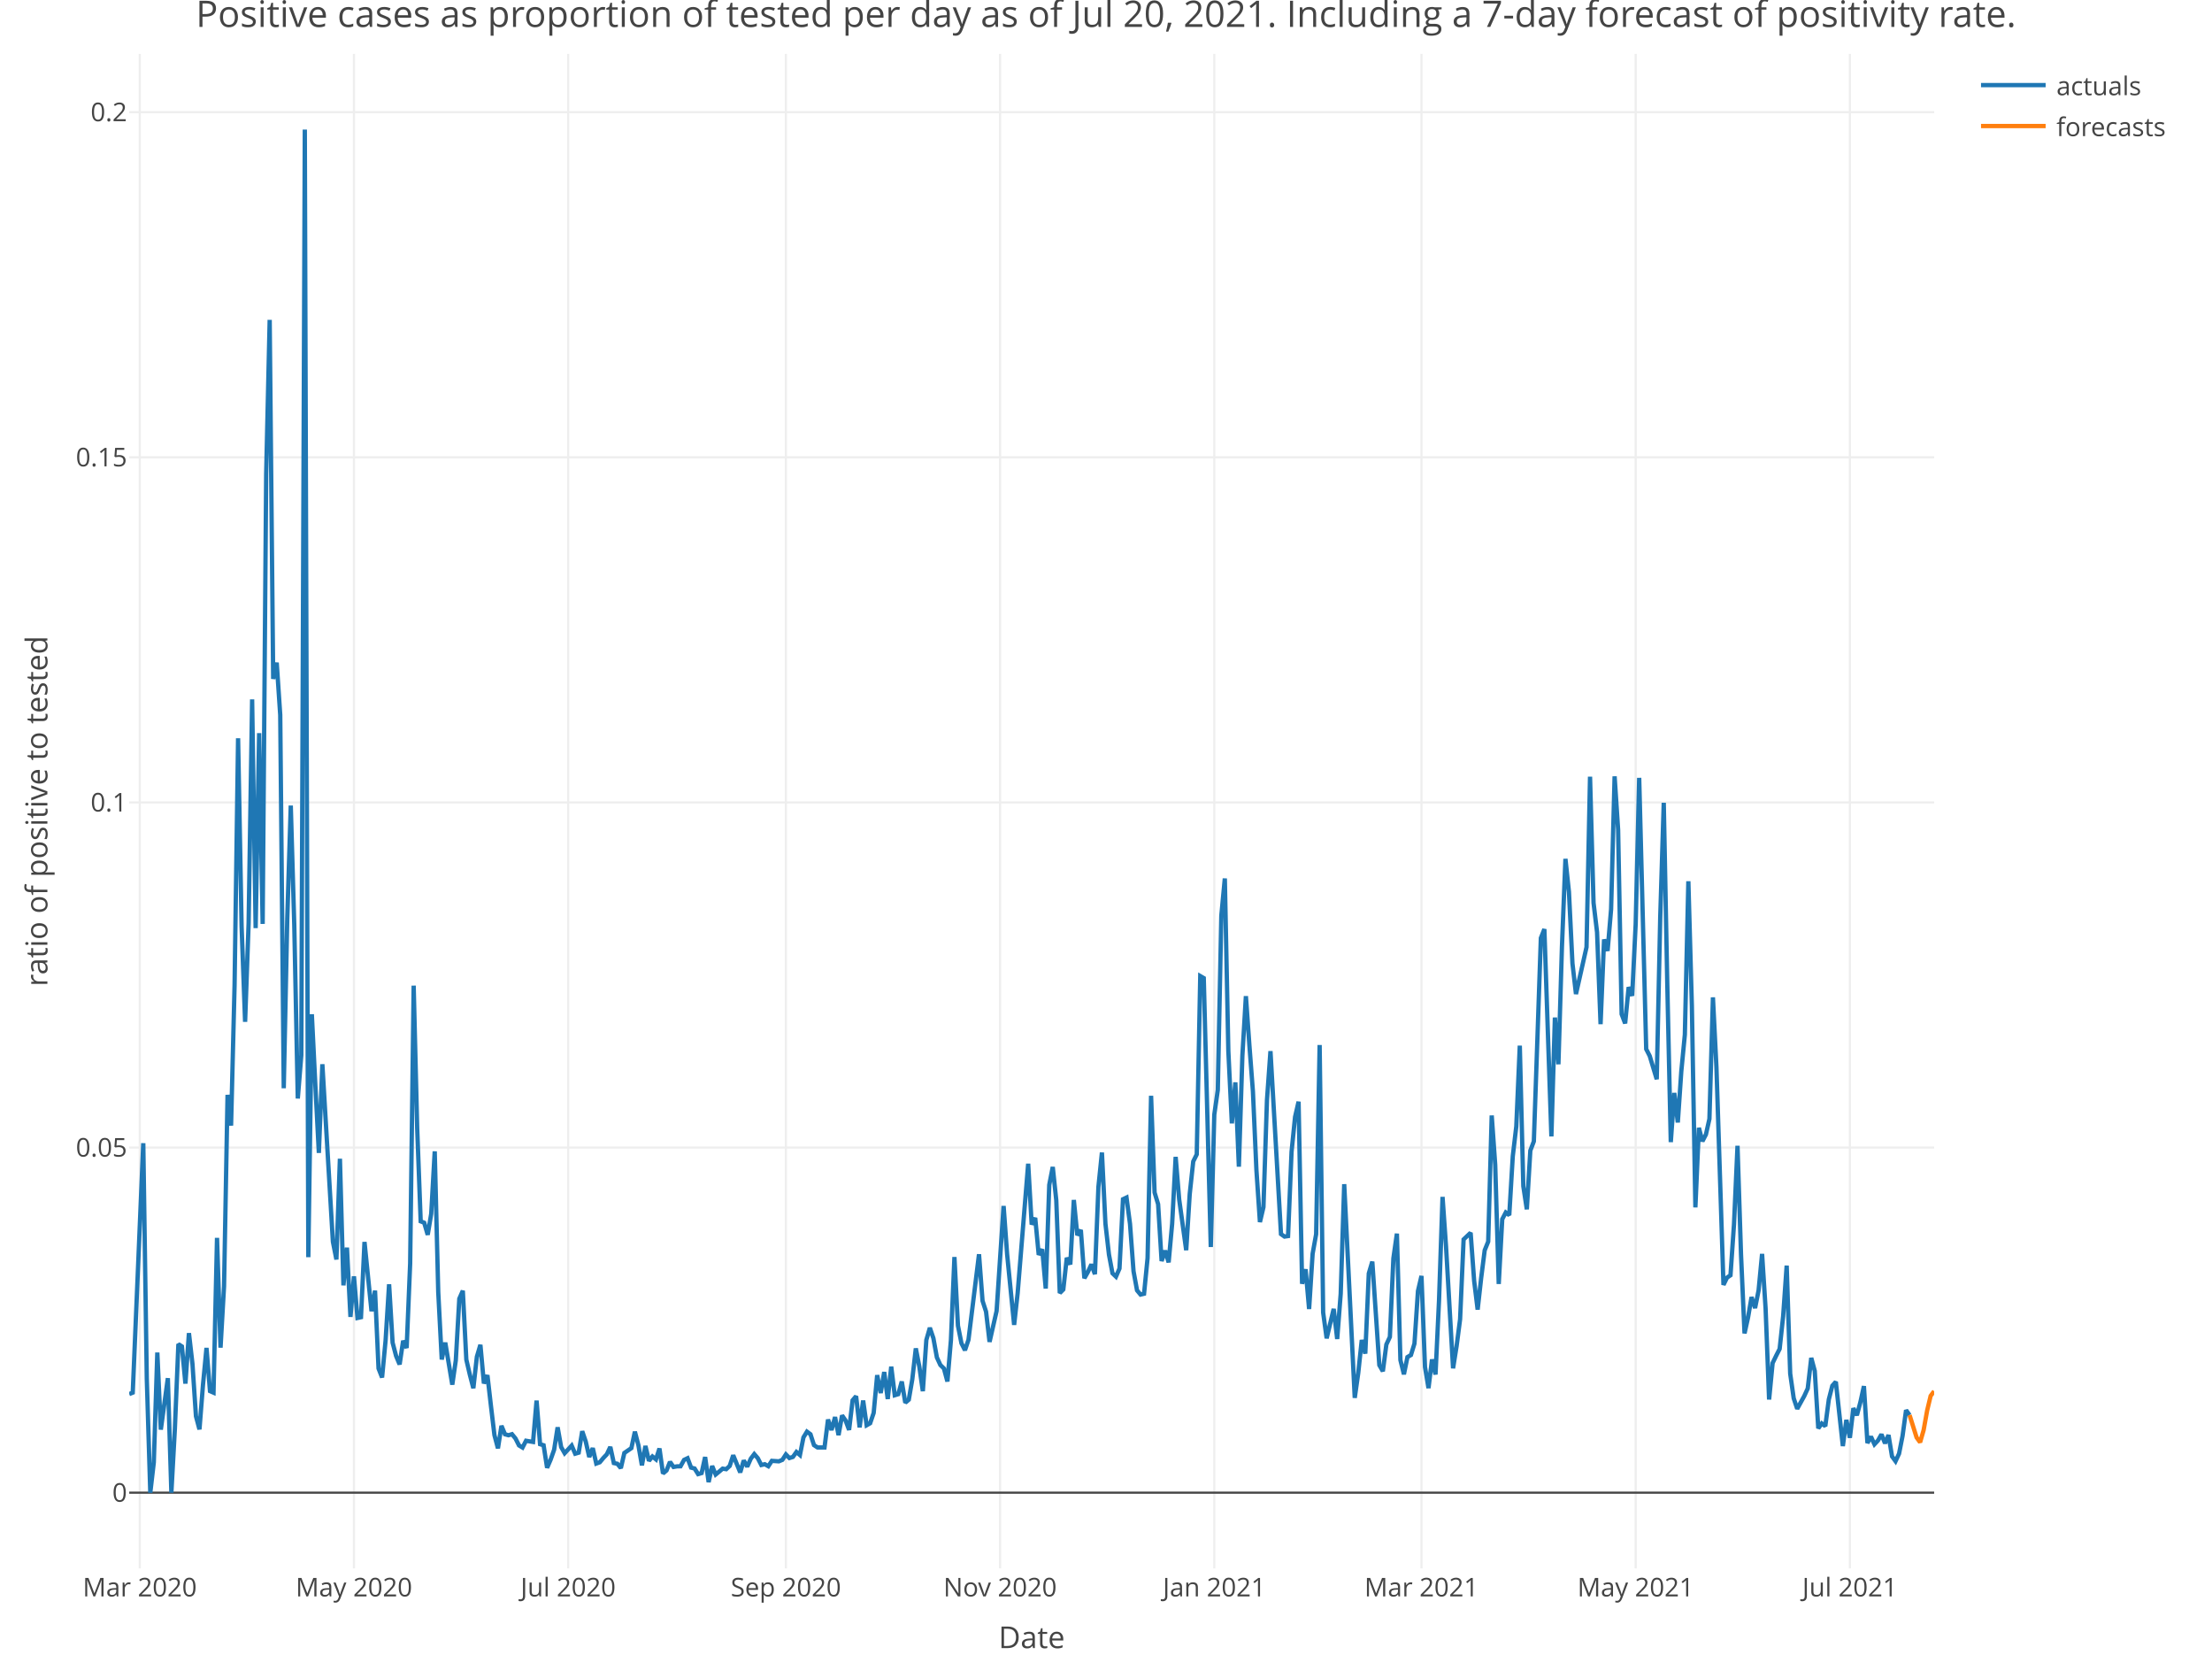
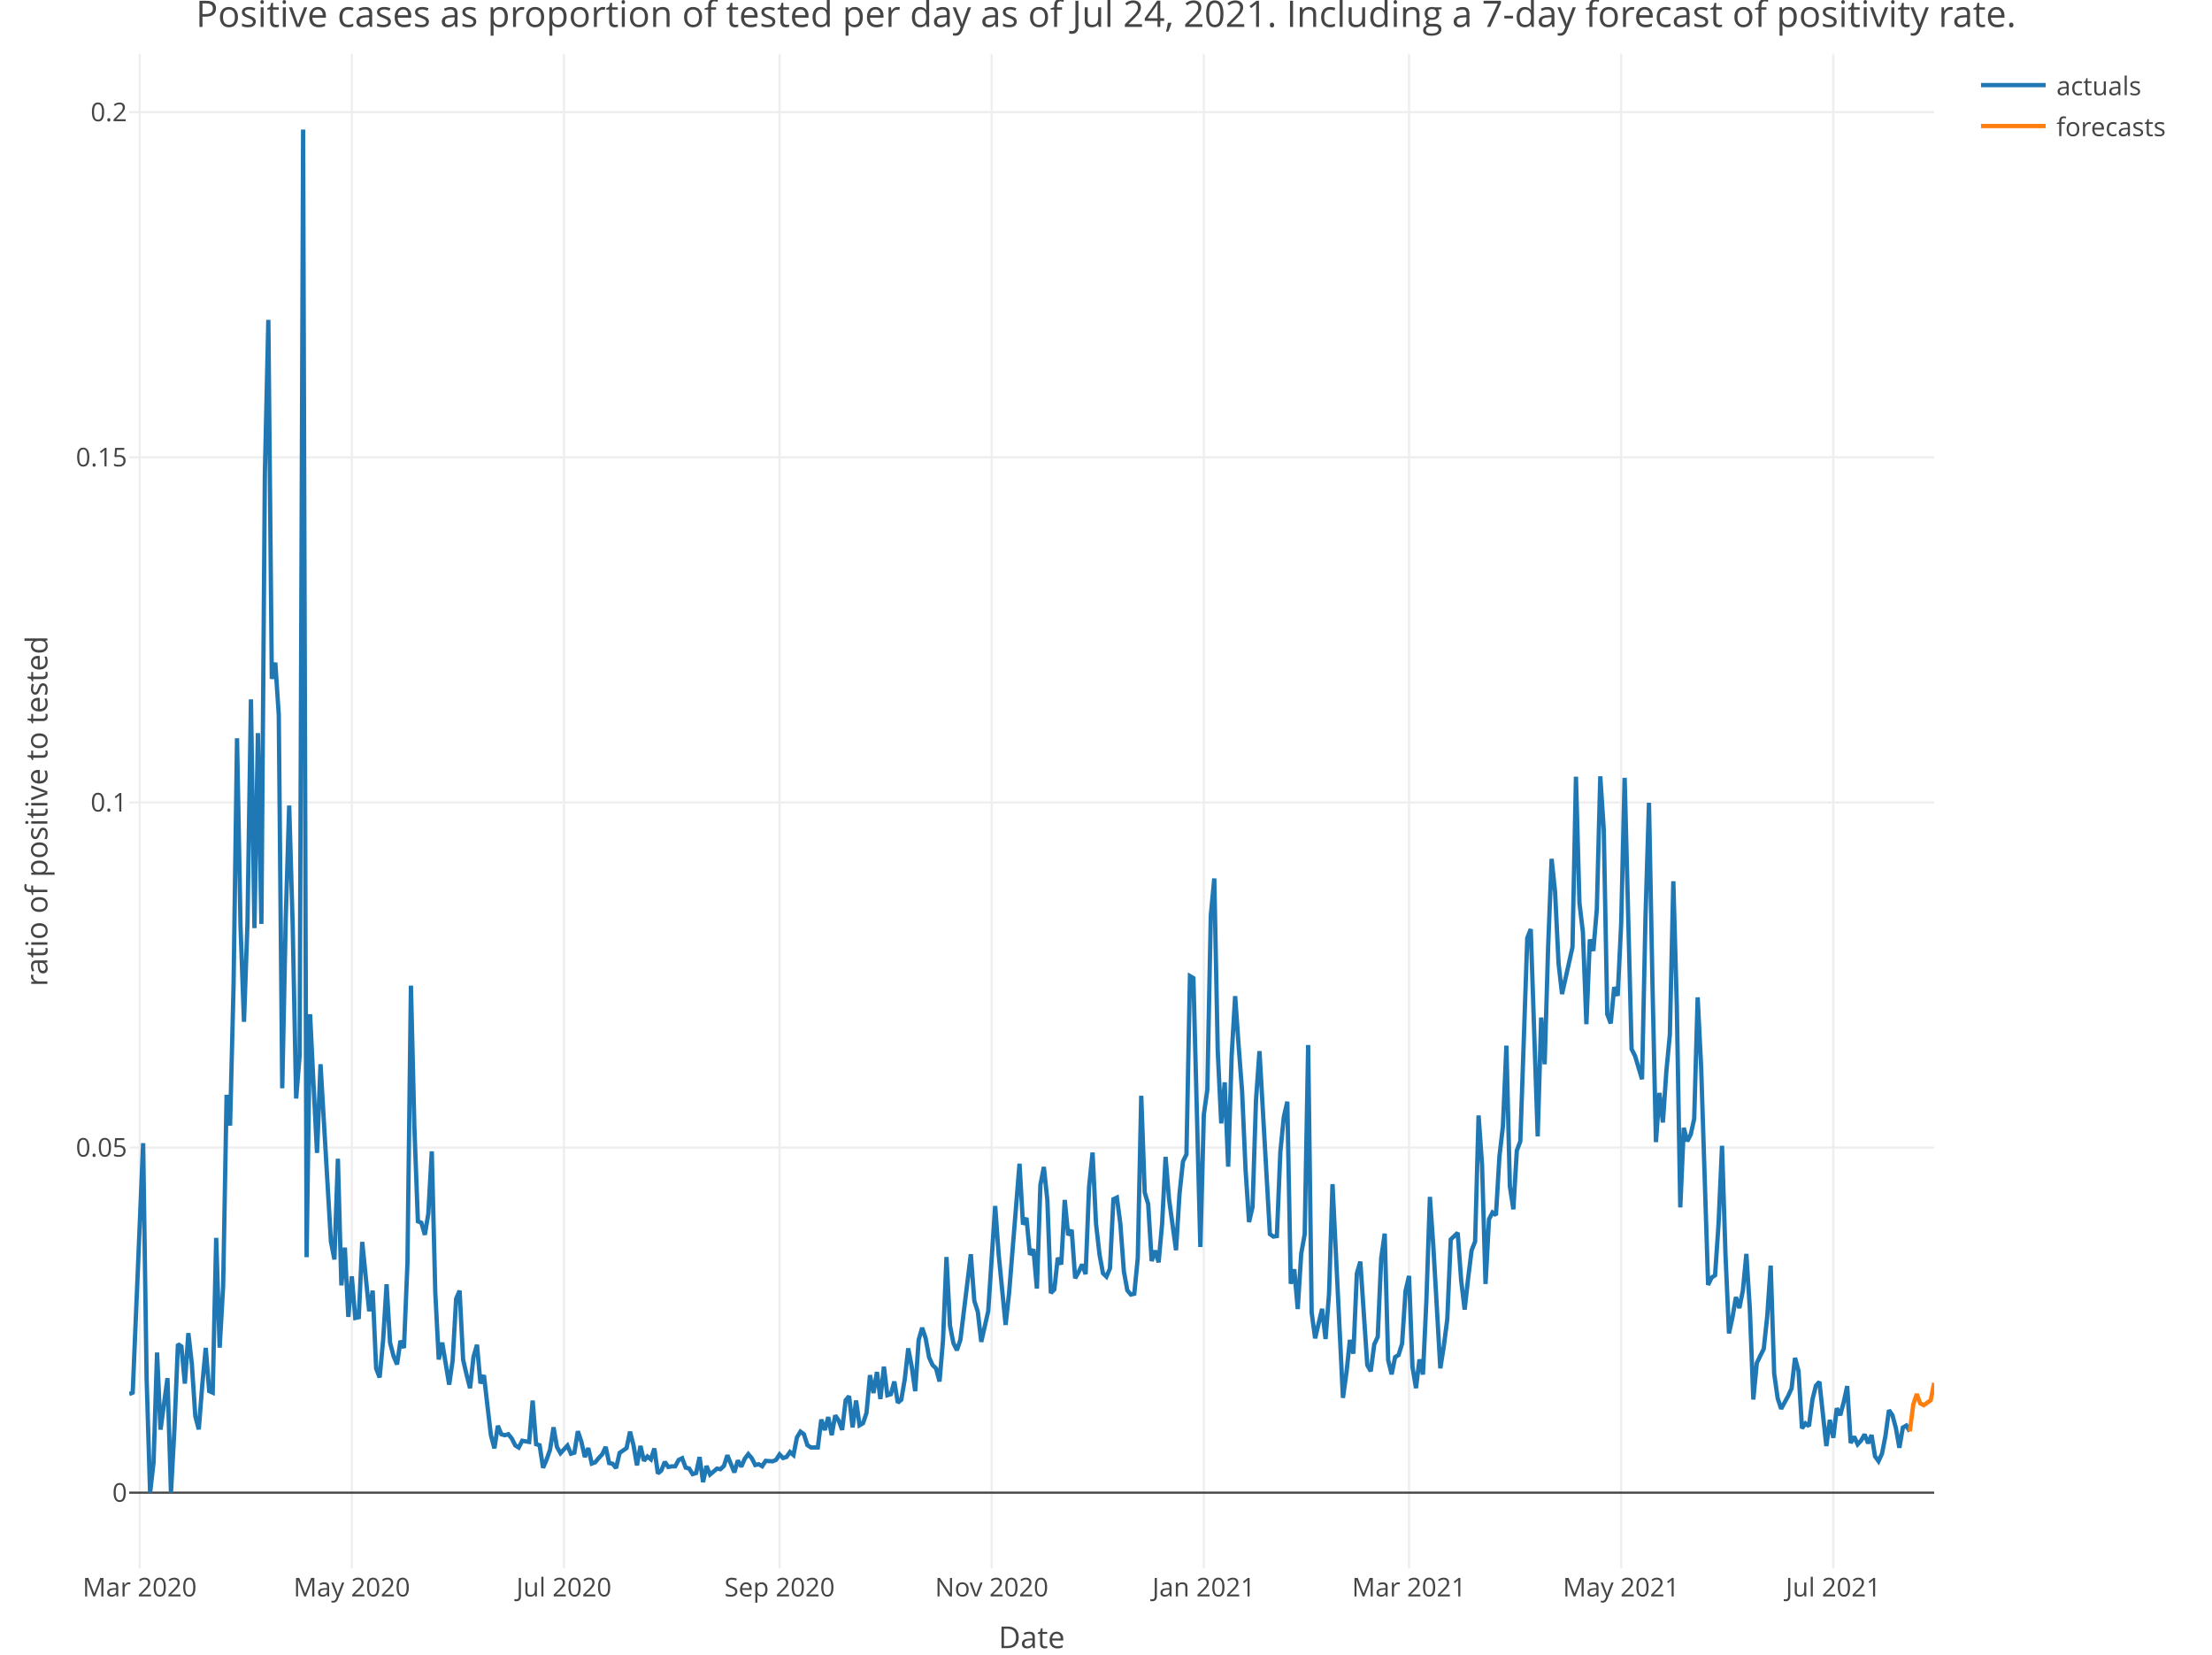
<svg xmlns="http://www.w3.org/2000/svg" class="main-svg" width="1027" height="768" style="" viewBox="0 0 1027 768">
  <rect x="0" y="0" width="1027" height="768" style="fill: rgb(255, 255, 255); fill-opacity: 1;" />
-   <defs id="defs-53ec3a">
+   <defs id="defs-6e2545">
    <g class="clips">
-       <clipPath id="clip53ec3axyplot" class="plotclip">
+       <clipPath id="clip6e2545xyplot" class="plotclip">
        <rect width="838" height="703" />
      </clipPath>
-       <clipPath class="axesclip" id="clip53ec3ax">
+       <clipPath class="axesclip" id="clip6e2545x">
        <rect x="60" y="0" width="838" height="768" />
      </clipPath>
-       <clipPath class="axesclip" id="clip53ec3ay">
+       <clipPath class="axesclip" id="clip6e2545y">
        <rect x="0" y="25" width="1027" height="703" />
      </clipPath>
-       <clipPath class="axesclip" id="clip53ec3axy">
+       <clipPath class="axesclip" id="clip6e2545xy">
        <rect x="60" y="25" width="838" height="703" />
      </clipPath>
    </g>
    <g class="gradients" />
  </defs>
  <g class="bglayer" />
  <g class="layer-below">
    <g class="imagelayer" />
    <g class="shapelayer" />
  </g>
  <g class="cartesianlayer">
    <g class="subplot xy">
      <g class="layer-subplot">
        <g class="shapelayer" />
        <g class="imagelayer" />
      </g>
      <g class="gridlayer">
        <g class="x">
-           <path class="xgrid crisp" transform="translate(64.89,0)" d="M0,25v703" style="stroke: rgb(238, 238, 238); stroke-opacity: 1; stroke-width: 1px;" />
-           <path class="xgrid crisp" transform="translate(164.34,0)" d="M0,25v703" style="stroke: rgb(238, 238, 238); stroke-opacity: 1; stroke-width: 1px;" />
-           <path class="xgrid crisp" transform="translate(263.79,0)" d="M0,25v703" style="stroke: rgb(238, 238, 238); stroke-opacity: 1; stroke-width: 1px;" />
-           <path class="xgrid crisp" transform="translate(364.88,0)" d="M0,25v703" style="stroke: rgb(238, 238, 238); stroke-opacity: 1; stroke-width: 1px;" />
-           <path class="xgrid crisp" transform="translate(464.33,0)" d="M0,25v703" style="stroke: rgb(238, 238, 238); stroke-opacity: 1; stroke-width: 1px;" />
-           <path class="xgrid crisp" transform="translate(563.78,0)" d="M0,25v703" style="stroke: rgb(238, 238, 238); stroke-opacity: 1; stroke-width: 1px;" />
-           <path class="xgrid crisp" transform="translate(659.97,0)" d="M0,25v703" style="stroke: rgb(238, 238, 238); stroke-opacity: 1; stroke-width: 1px;" />
-           <path class="xgrid crisp" transform="translate(759.42,0)" d="M0,25v703" style="stroke: rgb(238, 238, 238); stroke-opacity: 1; stroke-width: 1px;" />
-           <path class="xgrid crisp" transform="translate(858.87,0)" d="M0,25v703" style="stroke: rgb(238, 238, 238); stroke-opacity: 1; stroke-width: 1px;" />
+           <path class="xgrid crisp" transform="translate(64.84,0)" d="M0,25v703" style="stroke: rgb(238, 238, 238); stroke-opacity: 1; stroke-width: 1px;" />
+           <path class="xgrid crisp" transform="translate(163.34,0)" d="M0,25v703" style="stroke: rgb(238, 238, 238); stroke-opacity: 1; stroke-width: 1px;" />
+           <path class="xgrid crisp" transform="translate(261.83,0)" d="M0,25v703" style="stroke: rgb(238, 238, 238); stroke-opacity: 1; stroke-width: 1px;" />
+           <path class="xgrid crisp" transform="translate(361.94,0)" d="M0,25v703" style="stroke: rgb(238, 238, 238); stroke-opacity: 1; stroke-width: 1px;" />
+           <path class="xgrid crisp" transform="translate(460.43,0)" d="M0,25v703" style="stroke: rgb(238, 238, 238); stroke-opacity: 1; stroke-width: 1px;" />
+           <path class="xgrid crisp" transform="translate(558.92,0)" d="M0,25v703" style="stroke: rgb(238, 238, 238); stroke-opacity: 1; stroke-width: 1px;" />
+           <path class="xgrid crisp" transform="translate(654.19,0)" d="M0,25v703" style="stroke: rgb(238, 238, 238); stroke-opacity: 1; stroke-width: 1px;" />
+           <path class="xgrid crisp" transform="translate(752.68,0)" d="M0,25v703" style="stroke: rgb(238, 238, 238); stroke-opacity: 1; stroke-width: 1px;" />
+           <path class="xgrid crisp" transform="translate(851.18,0)" d="M0,25v703" style="stroke: rgb(238, 238, 238); stroke-opacity: 1; stroke-width: 1px;" />
        </g>
        <g class="y">
          <path class="ygrid crisp" transform="translate(0,532.65)" d="M60,0h838" style="stroke: rgb(238, 238, 238); stroke-opacity: 1; stroke-width: 1px;" />
          <path class="ygrid crisp" transform="translate(0,372.46)" d="M60,0h838" style="stroke: rgb(238, 238, 238); stroke-opacity: 1; stroke-width: 1px;" />
          <path class="ygrid crisp" transform="translate(0,212.26)" d="M60,0h838" style="stroke: rgb(238, 238, 238); stroke-opacity: 1; stroke-width: 1px;" />
          <path class="ygrid crisp" transform="translate(0,52.06)" d="M60,0h838" style="stroke: rgb(238, 238, 238); stroke-opacity: 1; stroke-width: 1px;" />
        </g>
      </g>
      <g class="zerolinelayer">
        <path class="yzl zl crisp" transform="translate(0,692.85)" d="M60,0h838" style="stroke: rgb(68, 68, 68); stroke-opacity: 1; stroke-width: 1px;" />
      </g>
      <path class="xlines-below" />
      <path class="ylines-below" />
      <g class="overlines-below" />
      <g class="xaxislayer-below" />
      <g class="yaxislayer-below" />
      <g class="overaxes-below" />
-       <g class="plot" transform="translate(60, 25)" clip-path="url('#clip53ec3axyplot')">
+       <g class="plot" transform="translate(60, 25)" clip-path="url('#clip6e2545xyplot')">
        <g class="scatterlayer mlayer">
-           <g class="trace scatter trace8a49ea" style="stroke-miterlimit: 2; opacity: 1;">
+           <g class="trace scatter tracea1a87d" style="stroke-miterlimit: 2; opacity: 1;">
            <g class="fills" />
            <g class="errorbars" />
            <g class="lines">
-               <path class="js-line" d="M0,622.08L1.63,621.42L6.52,505.63L8.15,614.89L9.78,667.85L11.41,653.8L13.04,602.8L14.67,638.59L17.93,614.7L19.56,667.85L21.19,638.18L22.82,598.9L24.46,599.97L26.09,617.23L27.72,593.79L29.35,608L30.98,632.36L32.61,638.47L34.24,617.81L35.87,600.66L37.5,620.7L39.13,621.42L40.76,549.58L42.39,600.54L44.02,572.07L45.65,483.2L47.28,497.46L48.91,432.27L50.54,317.67L52.17,404.9L53.8,449.29L55.43,403.44L57.06,299.64L58.69,405.8L60.32,315.31L61.95,403.85L63.58,194.99L65.21,123.47L66.84,290.13L68.47,282.57L70.11,306.88L71.74,480.13L73.37,401.54L75,348.91L76.63,404.5L78.26,484.89L79.89,464.79L81.52,35.15L83.15,558.54L84.78,445.78L86.41,478.64L88.04,510.14L89.67,468.98L94.56,551.37L96.19,559.61L97.82,512.85L99.45,571.63L101.08,554.1L102.71,586.26L104.34,567.44L105.97,586.75L107.6,586.4L109.23,551.47L112.49,583.63L114.12,574.06L115.75,610.19L117.39,614.38L119.02,597.21L120.65,571.12L122.28,598.21L123.91,604.43L125.54,608.32L127.17,597.34L128.8,600.68L130.43,561.46L132.06,432.5L133.69,498.58L135.32,541.9L136.95,542.55L138.58,548.15L140.21,538.38L141.84,509.42L143.47,574.73L145.1,606.03L146.73,598.19L149.99,617.71L151.62,606.46L153.25,577.83L154.88,574.11L156.51,606.1L158.14,613.07L159.77,619.36L161.4,604.76L163.04,599.22L164.67,617.15L166.3,613.3L167.93,627.52L169.56,641.13L171.19,647.27L172.82,636.81L174.45,640.74L176.08,641.19L177.71,640.71L179.34,642.7L180.97,645.92L182.6,646.9L184.23,643.75L187.49,644.3L189.12,625.1L190.75,645.35L192.38,645.84L194.01,656.3L195.64,652.54L197.27,647.93L198.9,637.5L200.53,646.68L202.16,649.53L205.42,646L207.05,649.76L208.68,649.27L210.32,639.33L211.95,644.1L213.58,651.29L215.21,647.16L216.84,654.33L218.47,653.74L220.1,651.78L221.73,650.06L223.36,646.61L224.99,654.1L226.62,654.43L228.25,656.44L229.88,649.41L233.14,647.17L234.77,639.54L236.4,645.81L238.03,655.16L239.66,646.16L241.29,653.06L242.92,651.06L244.55,652.39L246.18,647.33L247.81,658.93L249.44,657.55L251.07,653.55L252.7,655.91L254.33,655.64L255.96,655.6L257.6,652.64L259.23,651.86L260.86,656.22L262.49,656.63L264.12,659.23L265.75,658.74L267.38,651.31L269.01,662.95L270.64,655.46L272.27,659.41L273.9,658.07L275.53,656.69L277.16,656.95L278.79,655.44L280.42,650.49L283.68,658.45L285.31,652.9L286.94,655.77L288.57,652.09L290.2,649.95L291.83,651.84L293.46,655.01L295.09,654.64L296.72,655.57L298.35,653.08L301.61,653.3L303.25,652.61L304.88,650.1L306.51,651.77L308.14,651.26L309.77,648.97L311.4,650.37L313.03,642.19L314.66,639.53L316.29,640.73L317.92,645.77L319.55,646.85L322.81,646.86L324.44,633.9L326.07,638.78L327.7,632.76L329.33,641.13L330.96,631.99L332.59,634.36L334.22,638.71L335.85,624.97L337.48,623.07L339.11,637.56L340.74,625.07L342.37,636.55L344,635.62L345.63,630.84L347.26,613.3L348.89,621.6L350.53,611.84L352.16,624.37L353.79,609.35L355.42,622.62L357.05,622.13L358.68,616.26L360.31,626.08L361.94,624.69L363.57,615.19L365.2,600.87L366.83,609.34L368.46,620.74L370.09,596.96L371.72,591.32L373.35,596.12L374.98,605.07L376.61,608.61L378.24,610.18L379.87,616.24L381.5,597.06L383.13,558.47L384.76,590.32L386.39,598.51L388.02,601.72L389.65,596.88L394.54,557.19L396.18,578.81L397.81,583.84L399.44,597.85L402.7,583.55L404.33,559.02L405.96,534.77L407.59,557.15L410.85,589.98L412.48,575.25L417.37,515.16L419,543.38L420.63,540.29L422.26,557.44L423.89,554.88L425.52,573.11L427.15,525L428.78,516.66L430.41,532.08L432.04,575.19L433.67,573.54L435.3,558.83L436.93,561.9L438.56,531.98L440.19,548.35L441.82,545.91L443.46,568.32L445.09,565.44L446.72,561.88L448.35,566.43L449.98,525.89L451.61,509.97L453.24,543.03L454.87,557.32L456.5,566.01L458.13,567.58L459.76,563.81L461.39,531.65L463.02,530.86L464.65,543.11L466.28,565.06L467.91,573.94L469.54,575.9L471.17,575.51L472.8,558.98L474.43,483.63L476.06,528.53L477.69,533.92L479.32,560.34L480.95,555.49L482.58,560.95L484.21,543.05L485.84,511.99L487.47,531.69L490.74,555.31L492.37,529.24L494,514.11L495.63,510.83L497.26,428.06L498.89,429L502.15,553.82L503.78,492.37L505.41,480.92L507.04,400.04L508.67,382.75L510.3,462.85L511.93,496.43L513.56,477.4L515.19,516.53L516.82,464.99L518.45,437.37L520.08,460.25L521.71,481.58L523.34,518.12L524.97,542.24L526.6,535.31L528.23,485.67L529.86,462.9L534.75,547.82L536.39,548.98L538.02,548.74L539.65,509.64L541.28,493.44L542.91,486.36L544.54,570.9L546.17,564.15L547.8,582.6L549.43,556.94L551.06,547.88L552.69,460.05L554.32,584.25L555.95,596.21L559.21,582.53L560.84,596.52L562.47,575.5L564.1,524.65L568.99,623.85L570.62,612.26L572.25,596.97L573.88,603.31L575.51,566.1L577.14,560.6L580.4,608.64L582.04,611.49L583.67,599.06L585.3,595.56L586.93,559.07L588.56,547.61L590.19,606.29L591.82,612.9L593.45,604.92L595.08,603.95L596.71,598.67L598.34,574.24L599.97,567.25L601.6,609.51L603.23,619.33L604.86,606L606.49,613L608.12,578.51L609.75,530.56L611.38,553.71L614.64,610.13L616.27,599.86L617.9,587.36L619.53,550.3L622.79,547.22L624.42,569.5L626.05,582.88L627.68,568.25L629.32,555.34L630.95,551.3L632.58,492.76L634.21,515.7L635.84,570.98L637.47,540.92L639.1,537.8L640.73,539.02L642.36,511.69L643.99,497.87L645.62,460.36L647.25,525.56L648.88,536.33L650.51,509.07L652.14,504.77L653.77,457.78L655.4,410.4L657.03,406.27L660.29,502.5L661.92,447.31L663.55,469.01L665.18,414.62L666.81,373.65L668.44,389L670.07,422.22L671.7,436.4L676.6,414.64L678.23,335.52L679.86,394.07L681.49,407.72L683.12,450.38L684.75,411.05L686.38,416.38L688.01,397.02L689.64,335.35L691.27,360.18L692.9,445.72L694.53,450.03L696.16,433.2L697.79,437.22L699.42,403.9L701.05,336.05L704.31,461.96L705.94,465.14L709.2,475.95L710.83,400.49L712.46,347.63L714.09,431.56L715.72,505.13L717.35,482.29L718.98,496.01L720.61,472.22L722.25,455.27L723.88,384.05L725.51,441.9L727.14,535.43L728.77,498.5L730.4,504.74L732.03,501.61L733.66,494.35L735.29,437.94L736.92,470.37L740.18,571.4L741.81,568.05L743.44,566.94L745.07,543.26L746.7,506.83L748.33,557.32L749.96,593.92L751.59,586.53L753.22,577.07L754.85,582.16L756.48,574L758.11,557.02L759.74,582.37L761.37,624.61L763,607.7L764.63,604.32L766.26,601.11L767.89,585.94L769.53,562.45L771.16,612.59L772.79,624.03L774.42,628.92L777.68,623.01L779.31,619.48L780.94,605.29L782.57,611.35L784.2,637.99L785.83,635.72L787.46,636.97L789.09,624.59L790.72,618.21L792.35,616.38L795.61,646.22L797.24,634.06L798.87,642.38L800.5,628.64L802.13,631.91L803.76,625.79L805.39,618.39L807.02,644.81L808.65,641.83L810.28,645.39L811.91,643.65L813.54,640.79L815.18,644.93L816.81,641.1L818.44,651L820.07,653.23L821.7,649.74L823.33,641.49L824.96,629.55L826.59,631.84" style="vector-effect: non-scaling-stroke; fill: none; stroke: rgb(31, 119, 180); stroke-opacity: 1; stroke-width: 2px; opacity: 1;" />
+               <path class="js-line" d="M0,622.08L1.61,621.42L6.46,505.63L8.07,614.89L9.69,667.85L11.3,653.8L12.92,602.8L14.53,638.59L17.76,614.7L19.38,667.85L20.99,638.18L22.61,598.9L24.22,599.97L25.83,617.23L27.45,593.79L29.06,608L30.68,632.36L32.29,638.47L33.91,617.81L35.52,600.66L37.14,620.7L38.75,621.42L40.37,549.58L41.98,600.54L43.6,572.07L45.21,483.2L46.82,497.46L48.44,432.27L50.05,317.67L51.67,404.9L53.28,449.29L54.9,403.44L56.51,299.64L58.13,405.8L59.74,315.31L61.36,403.85L62.97,194.99L64.59,123.47L66.2,290.13L67.82,282.57L69.43,306.88L71.04,480.13L72.66,401.54L74.27,348.91L75.89,404.5L77.5,484.89L79.12,464.79L80.73,35.15L82.35,558.54L83.96,445.78L85.58,478.64L87.19,510.14L88.81,468.98L93.65,551.37L95.26,559.61L96.88,512.85L98.49,571.63L100.11,554.1L101.72,586.26L103.34,567.44L104.95,586.75L106.57,586.4L108.18,551.47L111.41,583.63L113.03,574.06L114.64,610.19L116.25,614.38L117.87,597.21L119.48,571.12L121.1,598.21L122.71,604.43L124.33,608.32L125.94,597.34L127.56,600.68L129.17,561.46L130.79,432.5L132.4,498.58L134.02,541.9L135.63,542.55L137.24,548.15L138.86,538.38L140.47,509.42L142.09,574.73L143.7,606.03L145.32,598.19L148.55,617.71L150.16,606.46L151.78,577.83L153.39,574.11L155.01,606.1L156.62,613.07L158.24,619.36L159.85,604.76L161.46,599.22L163.08,617.15L164.69,613.3L166.31,627.52L167.92,641.13L169.54,647.27L171.15,636.81L172.77,640.74L174.38,641.19L176,640.71L177.61,642.7L179.23,645.92L180.84,646.9L182.45,643.75L185.68,644.3L187.3,625.1L188.91,645.35L190.53,645.84L192.14,656.3L193.76,652.54L195.37,647.93L196.99,637.5L198.6,646.68L200.22,649.53L203.45,646L205.06,649.76L206.67,649.27L208.29,639.33L209.9,644.1L211.52,651.29L213.13,647.16L214.75,654.33L216.36,653.74L217.98,651.78L219.59,650.06L221.21,646.61L222.82,654.1L224.44,654.43L226.05,656.44L227.66,649.41L230.89,647.17L232.51,639.54L234.12,645.81L235.74,655.16L237.35,646.16L238.97,653.06L240.58,651.06L242.2,652.39L243.81,647.33L245.43,658.93L247.04,657.55L248.66,653.55L250.27,655.91L251.88,655.64L253.5,655.6L255.11,652.64L256.73,651.86L258.34,656.22L259.96,656.63L261.57,659.23L263.19,658.74L264.8,651.31L266.42,662.95L268.03,655.46L269.65,659.41L271.26,658.07L272.87,656.69L274.49,656.95L276.1,655.44L277.72,650.49L280.95,658.45L282.56,652.9L284.18,655.77L285.79,652.09L287.41,649.95L289.02,651.84L290.64,655.01L292.25,654.64L293.87,655.57L295.48,653.08L298.71,653.3L300.32,652.61L301.94,650.1L303.55,651.77L305.17,651.26L306.78,648.97L308.4,650.37L310.01,642.19L311.63,639.53L313.24,640.73L314.86,645.77L316.47,646.85L319.7,646.86L321.31,633.9L322.93,638.78L324.54,632.76L326.16,641.13L327.77,631.99L329.39,634.36L331,638.71L332.62,624.97L334.23,623.07L335.85,637.56L337.46,625.07L339.08,636.55L340.69,635.62L342.3,630.84L343.92,613.3L345.53,621.6L347.15,611.84L348.76,624.37L350.38,609.35L351.99,622.62L353.61,622.13L355.22,616.26L356.84,626.08L358.45,624.69L360.07,615.19L361.68,600.87L363.29,609.34L364.91,620.74L366.52,596.96L368.14,591.32L369.75,596.12L371.37,605.07L372.98,608.61L374.6,610.18L376.21,616.24L377.83,597.06L379.44,558.47L381.06,590.32L382.67,598.51L384.29,601.72L385.9,596.88L390.74,557.19L392.36,578.81L393.97,583.84L395.59,597.85L398.82,583.55L400.43,559.02L402.05,534.77L403.66,557.15L406.89,589.98L408.5,575.25L413.35,515.16L414.96,543.38L416.58,540.29L418.19,557.44L419.81,554.88L421.42,573.11L423.04,525L424.65,516.66L426.27,532.08L427.88,575.19L429.5,573.54L431.11,558.83L432.72,561.9L434.34,531.98L435.95,548.35L437.57,545.91L439.18,568.32L440.8,565.44L442.41,561.88L444.03,566.43L445.64,525.89L447.26,509.97L448.87,543.03L450.49,557.32L452.1,566.01L453.71,567.58L455.33,563.81L456.94,531.65L458.56,530.86L460.17,543.11L461.79,565.06L463.4,573.94L465.02,575.9L466.63,575.51L468.25,558.98L469.86,483.63L471.48,528.53L473.09,533.92L474.71,560.34L476.32,555.49L477.93,560.95L479.55,543.05L481.16,511.99L482.78,531.69L486.01,555.31L487.62,529.24L489.24,514.11L490.85,510.83L492.47,428.06L494.08,429L497.31,553.82L498.92,492.37L500.54,480.92L502.15,400.04L503.77,382.75L505.38,462.85L507,496.43L508.61,477.4L510.23,516.53L511.84,464.99L513.46,437.37L515.07,460.25L516.69,481.58L518.3,518.12L519.92,542.24L521.53,535.31L523.14,485.67L524.76,462.9L529.6,547.82L531.22,548.98L532.83,548.74L534.45,509.64L536.06,493.44L537.68,486.36L539.29,570.9L540.91,564.15L542.52,582.6L544.13,556.94L545.75,547.88L547.36,460.05L548.98,584.25L550.59,596.21L553.82,582.53L555.44,596.52L557.05,575.5L558.67,524.65L563.51,623.85L565.13,612.26L566.74,596.97L568.35,603.31L569.97,566.1L571.58,560.6L574.81,608.64L576.43,611.49L578.04,599.06L579.66,595.56L581.27,559.07L582.89,547.61L584.5,606.29L586.12,612.9L587.73,604.92L589.34,603.95L590.96,598.67L592.57,574.24L594.19,567.25L595.8,609.51L597.42,619.33L599.03,606L600.65,613L602.26,578.51L603.88,530.56L605.49,553.71L608.72,610.13L610.34,599.86L611.95,587.36L613.56,550.3L616.79,547.22L618.41,569.5L620.02,582.88L621.64,568.25L623.25,555.34L624.87,551.3L626.48,492.76L628.1,515.7L629.71,570.98L631.33,540.92L632.94,537.8L634.55,539.02L636.17,511.69L637.78,497.87L639.4,460.36L641.01,525.56L642.63,536.33L644.24,509.07L645.86,504.77L647.47,457.78L649.09,410.4L650.7,406.27L653.93,502.5L655.55,447.31L657.16,469.01L658.77,414.62L660.39,373.65L662,389L663.62,422.22L665.23,436.4L670.08,414.64L671.69,335.52L673.31,394.07L674.92,407.72L676.54,450.38L678.15,411.05L679.76,416.38L681.38,397.02L682.99,335.35L684.61,360.18L686.22,445.72L687.84,450.03L689.45,433.2L691.07,437.22L692.68,403.9L694.3,336.05L697.53,461.96L699.14,465.14L702.37,475.95L703.98,400.49L705.6,347.63L707.21,431.56L708.83,505.13L710.44,482.29L712.06,496.01L713.67,472.22L715.29,455.27L716.9,384.05L718.52,441.9L720.13,535.43L721.75,498.5L723.36,504.74L724.97,501.61L726.59,494.35L728.2,437.94L729.82,470.37L733.05,571.4L734.66,568.05L736.28,566.94L737.89,543.26L739.51,506.83L741.12,557.32L742.74,593.92L744.35,586.53L745.97,577.07L747.58,582.16L749.19,574L750.81,557.02L752.42,582.37L754.04,624.61L755.65,607.7L757.27,604.32L758.88,601.11L760.5,585.94L762.11,562.45L763.73,612.59L765.34,624.03L766.96,628.92L770.18,623.01L771.8,619.48L773.41,605.29L775.03,611.35L776.64,637.99L778.26,635.72L779.87,636.97L781.49,624.59L783.1,618.21L784.72,616.38L787.95,646.22L789.56,634.06L791.18,642.38L792.79,628.64L794.4,631.91L796.02,625.79L797.63,618.39L799.25,644.81L800.86,641.83L802.48,645.39L804.09,643.65L805.71,640.79L807.32,644.93L808.94,641.1L810.55,651L812.17,653.23L813.78,649.74L815.39,641.49L817.01,629.55L818.62,631.84L820.24,637.9L821.85,647.01L823.47,637.61L825.08,636.71L826.7,639.38" style="vector-effect: non-scaling-stroke; fill: none; stroke: rgb(31, 119, 180); stroke-opacity: 1; stroke-width: 2px; opacity: 1;" />
            </g>
            <g class="points" />
            <g class="text" />
          </g>
-           <g class="trace scatter tracea17667" style="stroke-miterlimit: 2; opacity: 1;">
+           <g class="trace scatter trace785956" style="stroke-miterlimit: 2; opacity: 1;">
            <g class="fills" />
            <g class="errorbars" />
            <g class="lines">
-               <path class="js-line" d="M826.59,631.84L829.85,642.23L831.48,644.47L833.11,638.82L834.74,629.73L836.37,622.92L838,620.74" style="vector-effect: non-scaling-stroke; fill: none; stroke: rgb(255, 127, 14); stroke-opacity: 1; stroke-width: 2px; opacity: 1;" />
+               <path class="js-line" d="M826.7,639.38L828.31,626.91L829.93,622.07L831.54,626.4L833.16,627.24L836.39,624.95L838,616.9" style="vector-effect: non-scaling-stroke; fill: none; stroke: rgb(255, 127, 14); stroke-opacity: 1; stroke-width: 2px; opacity: 1;" />
            </g>
            <g class="points" />
            <g class="text" />
          </g>
        </g>
      </g>
      <g class="overplot" />
      <path class="xlines-above crisp" style="fill: none;" d="M0,0" />
      <path class="ylines-above crisp" style="fill: none;" d="M0,0" />
      <g class="overlines-above" />
      <g class="xaxislayer-above">
        <g class="xtick">
-           <text text-anchor="middle" x="0" y="741" transform="translate(64.89,0)" style="font-family: 'Open Sans', verdana, arial, sans-serif; font-size: 12px; fill: rgb(68, 68, 68); fill-opacity: 1; white-space: pre;">Mar 2020</text>
+           <text text-anchor="middle" x="0" y="741" transform="translate(64.84,0)" style="font-family: 'Open Sans', verdana, arial, sans-serif; font-size: 12px; fill: rgb(68, 68, 68); fill-opacity: 1; white-space: pre;">Mar 2020</text>
        </g>
        <g class="xtick">
-           <text text-anchor="middle" x="0" y="741" transform="translate(164.34,0)" style="font-family: 'Open Sans', verdana, arial, sans-serif; font-size: 12px; fill: rgb(68, 68, 68); fill-opacity: 1; white-space: pre;">May 2020</text>
+           <text text-anchor="middle" x="0" y="741" transform="translate(163.34,0)" style="font-family: 'Open Sans', verdana, arial, sans-serif; font-size: 12px; fill: rgb(68, 68, 68); fill-opacity: 1; white-space: pre;">May 2020</text>
        </g>
        <g class="xtick">
-           <text text-anchor="middle" x="0" y="741" transform="translate(263.79,0)" style="font-family: 'Open Sans', verdana, arial, sans-serif; font-size: 12px; fill: rgb(68, 68, 68); fill-opacity: 1; white-space: pre;">Jul 2020</text>
+           <text text-anchor="middle" x="0" y="741" transform="translate(261.83,0)" style="font-family: 'Open Sans', verdana, arial, sans-serif; font-size: 12px; fill: rgb(68, 68, 68); fill-opacity: 1; white-space: pre;">Jul 2020</text>
        </g>
        <g class="xtick">
-           <text text-anchor="middle" x="0" y="741" transform="translate(364.88,0)" style="font-family: 'Open Sans', verdana, arial, sans-serif; font-size: 12px; fill: rgb(68, 68, 68); fill-opacity: 1; white-space: pre;">Sep 2020</text>
+           <text text-anchor="middle" x="0" y="741" transform="translate(361.94,0)" style="font-family: 'Open Sans', verdana, arial, sans-serif; font-size: 12px; fill: rgb(68, 68, 68); fill-opacity: 1; white-space: pre;">Sep 2020</text>
        </g>
        <g class="xtick">
-           <text text-anchor="middle" x="0" y="741" transform="translate(464.33,0)" style="font-family: 'Open Sans', verdana, arial, sans-serif; font-size: 12px; fill: rgb(68, 68, 68); fill-opacity: 1; white-space: pre;">Nov 2020</text>
+           <text text-anchor="middle" x="0" y="741" transform="translate(460.43,0)" style="font-family: 'Open Sans', verdana, arial, sans-serif; font-size: 12px; fill: rgb(68, 68, 68); fill-opacity: 1; white-space: pre;">Nov 2020</text>
        </g>
        <g class="xtick">
-           <text text-anchor="middle" x="0" y="741" transform="translate(563.78,0)" style="font-family: 'Open Sans', verdana, arial, sans-serif; font-size: 12px; fill: rgb(68, 68, 68); fill-opacity: 1; white-space: pre;">Jan 2021</text>
+           <text text-anchor="middle" x="0" y="741" transform="translate(558.92,0)" style="font-family: 'Open Sans', verdana, arial, sans-serif; font-size: 12px; fill: rgb(68, 68, 68); fill-opacity: 1; white-space: pre;">Jan 2021</text>
        </g>
        <g class="xtick">
-           <text text-anchor="middle" x="0" y="741" transform="translate(659.97,0)" style="font-family: 'Open Sans', verdana, arial, sans-serif; font-size: 12px; fill: rgb(68, 68, 68); fill-opacity: 1; white-space: pre;">Mar 2021</text>
+           <text text-anchor="middle" x="0" y="741" transform="translate(654.19,0)" style="font-family: 'Open Sans', verdana, arial, sans-serif; font-size: 12px; fill: rgb(68, 68, 68); fill-opacity: 1; white-space: pre;">Mar 2021</text>
        </g>
        <g class="xtick">
-           <text text-anchor="middle" x="0" y="741" transform="translate(759.42,0)" style="font-family: 'Open Sans', verdana, arial, sans-serif; font-size: 12px; fill: rgb(68, 68, 68); fill-opacity: 1; white-space: pre;">May 2021</text>
+           <text text-anchor="middle" x="0" y="741" transform="translate(752.68,0)" style="font-family: 'Open Sans', verdana, arial, sans-serif; font-size: 12px; fill: rgb(68, 68, 68); fill-opacity: 1; white-space: pre;">May 2021</text>
        </g>
        <g class="xtick">
-           <text text-anchor="middle" x="0" y="741" transform="translate(858.87,0)" style="font-family: 'Open Sans', verdana, arial, sans-serif; font-size: 12px; fill: rgb(68, 68, 68); fill-opacity: 1; white-space: pre;">Jul 2021</text>
+           <text text-anchor="middle" x="0" y="741" transform="translate(851.18,0)" style="font-family: 'Open Sans', verdana, arial, sans-serif; font-size: 12px; fill: rgb(68, 68, 68); fill-opacity: 1; white-space: pre;">Jul 2021</text>
        </g>
      </g>
      <g class="yaxislayer-above">
        <g class="ytick">
          <text text-anchor="end" x="59" y="4.2" transform="translate(0,692.85)" style="font-family: 'Open Sans', verdana, arial, sans-serif; font-size: 12px; fill: rgb(68, 68, 68); fill-opacity: 1; white-space: pre;">0</text>
        </g>
        <g class="ytick">
          <text text-anchor="end" x="59" y="4.2" transform="translate(0,532.65)" style="font-family: 'Open Sans', verdana, arial, sans-serif; font-size: 12px; fill: rgb(68, 68, 68); fill-opacity: 1; white-space: pre;">0.05</text>
        </g>
        <g class="ytick">
          <text text-anchor="end" x="59" y="4.2" transform="translate(0,372.46)" style="font-family: 'Open Sans', verdana, arial, sans-serif; font-size: 12px; fill: rgb(68, 68, 68); fill-opacity: 1; white-space: pre;">0.1</text>
        </g>
        <g class="ytick">
          <text text-anchor="end" x="59" y="4.2" transform="translate(0,212.26)" style="font-family: 'Open Sans', verdana, arial, sans-serif; font-size: 12px; fill: rgb(68, 68, 68); fill-opacity: 1; white-space: pre;">0.15</text>
        </g>
        <g class="ytick">
          <text text-anchor="end" x="59" y="4.2" transform="translate(0,52.06)" style="font-family: 'Open Sans', verdana, arial, sans-serif; font-size: 12px; fill: rgb(68, 68, 68); fill-opacity: 1; white-space: pre;">0.2</text>
        </g>
      </g>
      <g class="overaxes-above" />
    </g>
  </g>
  <g class="polarlayer" />
  <g class="ternarylayer" />
  <g class="geolayer" />
  <g class="funnelarealayer" />
  <g class="pielayer" />
  <g class="treemaplayer" />
  <g class="sunburstlayer" />
  <g class="glimages" />
-   <defs id="topdefs-53ec3a">
+   <defs id="topdefs-6e2545">
    <g class="clips" />
-     <clipPath id="legend53ec3a">
+     <clipPath id="legend6e2545">
      <rect width="102" height="48" x="0" y="0" />
    </clipPath>
  </defs>
  <g class="layer-above">
    <g class="imagelayer" />
    <g class="shapelayer" />
  </g>
  <g class="infolayer">
    <g class="legend" pointer-events="all" transform="translate(914.76, 25)">
      <rect class="bg" shape-rendering="crispEdges" style="stroke: rgb(68, 68, 68); stroke-opacity: 1; fill: rgb(255, 255, 255); fill-opacity: 1; stroke-width: 0px;" width="102" height="48" x="0" y="0" />
-       <g class="scrollbox" transform="translate(0, 0)" clip-path="url('#legend53ec3a')">
+       <g class="scrollbox" transform="translate(0, 0)" clip-path="url('#legend6e2545')">
        <g class="groups">
          <g class="traces" style="opacity: 1;" transform="translate(0, 14.5)">
            <text class="legendtext" text-anchor="start" x="40" y="4.68" style="font-family: 'Open Sans', verdana, arial, sans-serif; font-size: 12px; fill: rgb(68, 68, 68); fill-opacity: 1; white-space: pre;">actuals</text>
            <g class="layers" style="opacity: 1;">
              <g class="legendfill" />
              <g class="legendlines">
                <path class="js-line" d="M5,0h30" style="fill: none; stroke: rgb(31, 119, 180); stroke-opacity: 1; stroke-width: 2px;" />
              </g>
              <g class="legendsymbols">
                <g class="legendpoints" />
              </g>
            </g>
            <rect class="legendtoggle" x="0" y="-9.5" width="96.219" height="19" style="fill: rgb(0, 0, 0); fill-opacity: 0;" />
          </g>
          <g class="traces" style="opacity: 1;" transform="translate(0, 33.5)">
            <text class="legendtext" text-anchor="start" x="40" y="4.68" style="font-family: 'Open Sans', verdana, arial, sans-serif; font-size: 12px; fill: rgb(68, 68, 68); fill-opacity: 1; white-space: pre;">forecasts</text>
            <g class="layers" style="opacity: 1;">
              <g class="legendfill" />
              <g class="legendlines">
                <path class="js-line" d="M5,0h30" style="fill: none; stroke: rgb(255, 127, 14); stroke-opacity: 1; stroke-width: 2px;" />
              </g>
              <g class="legendsymbols">
                <g class="legendpoints" />
              </g>
            </g>
            <rect class="legendtoggle" x="0" y="-9.5" width="96.219" height="19" style="fill: rgb(0, 0, 0); fill-opacity: 0;" />
          </g>
        </g>
      </g>
      <rect class="scrollbar" rx="20" ry="3" width="0" height="0" style="fill: rgb(128, 139, 164); fill-opacity: 1;" x="0" y="0" />
    </g>
    <g class="g-gtitle">
-       <text class="gtitle" x="513.5" y="12.5" text-anchor="middle" dy="0em" style="font-family: 'Open Sans', verdana, arial, sans-serif; font-size: 17px; fill: rgb(68, 68, 68); opacity: 1; font-weight: normal; white-space: pre;">Positive cases as proportion of tested per day as of Jul 20, 2021. Including a 7-day forecast of positivity rate.</text>
+       <text class="gtitle" x="513.5" y="12.5" text-anchor="middle" dy="0em" style="font-family: 'Open Sans', verdana, arial, sans-serif; font-size: 17px; fill: rgb(68, 68, 68); opacity: 1; font-weight: normal; white-space: pre;">Positive cases as proportion of tested per day as of Jul 24, 2021. Including a 7-day forecast of positivity rate.</text>
    </g>
    <g class="g-xtitle" transform="translate(0,-15)">
      <text class="xtitle" x="479" y="780" text-anchor="middle" style="font-family: 'Open Sans', verdana, arial, sans-serif; font-size: 14px; fill: rgb(68, 68, 68); opacity: 1; font-weight: normal; white-space: pre;">Date</text>
    </g>
    <g class="g-ytitle">
      <text class="ytitle" transform="rotate(-90,22,376.5)" x="22" y="376.5" text-anchor="middle" style="font-family: 'Open Sans', verdana, arial, sans-serif; font-size: 14px; fill: rgb(68, 68, 68); opacity: 1; font-weight: normal; white-space: pre;">ratio of positive to tested</text>
    </g>
  </g>
</svg>
